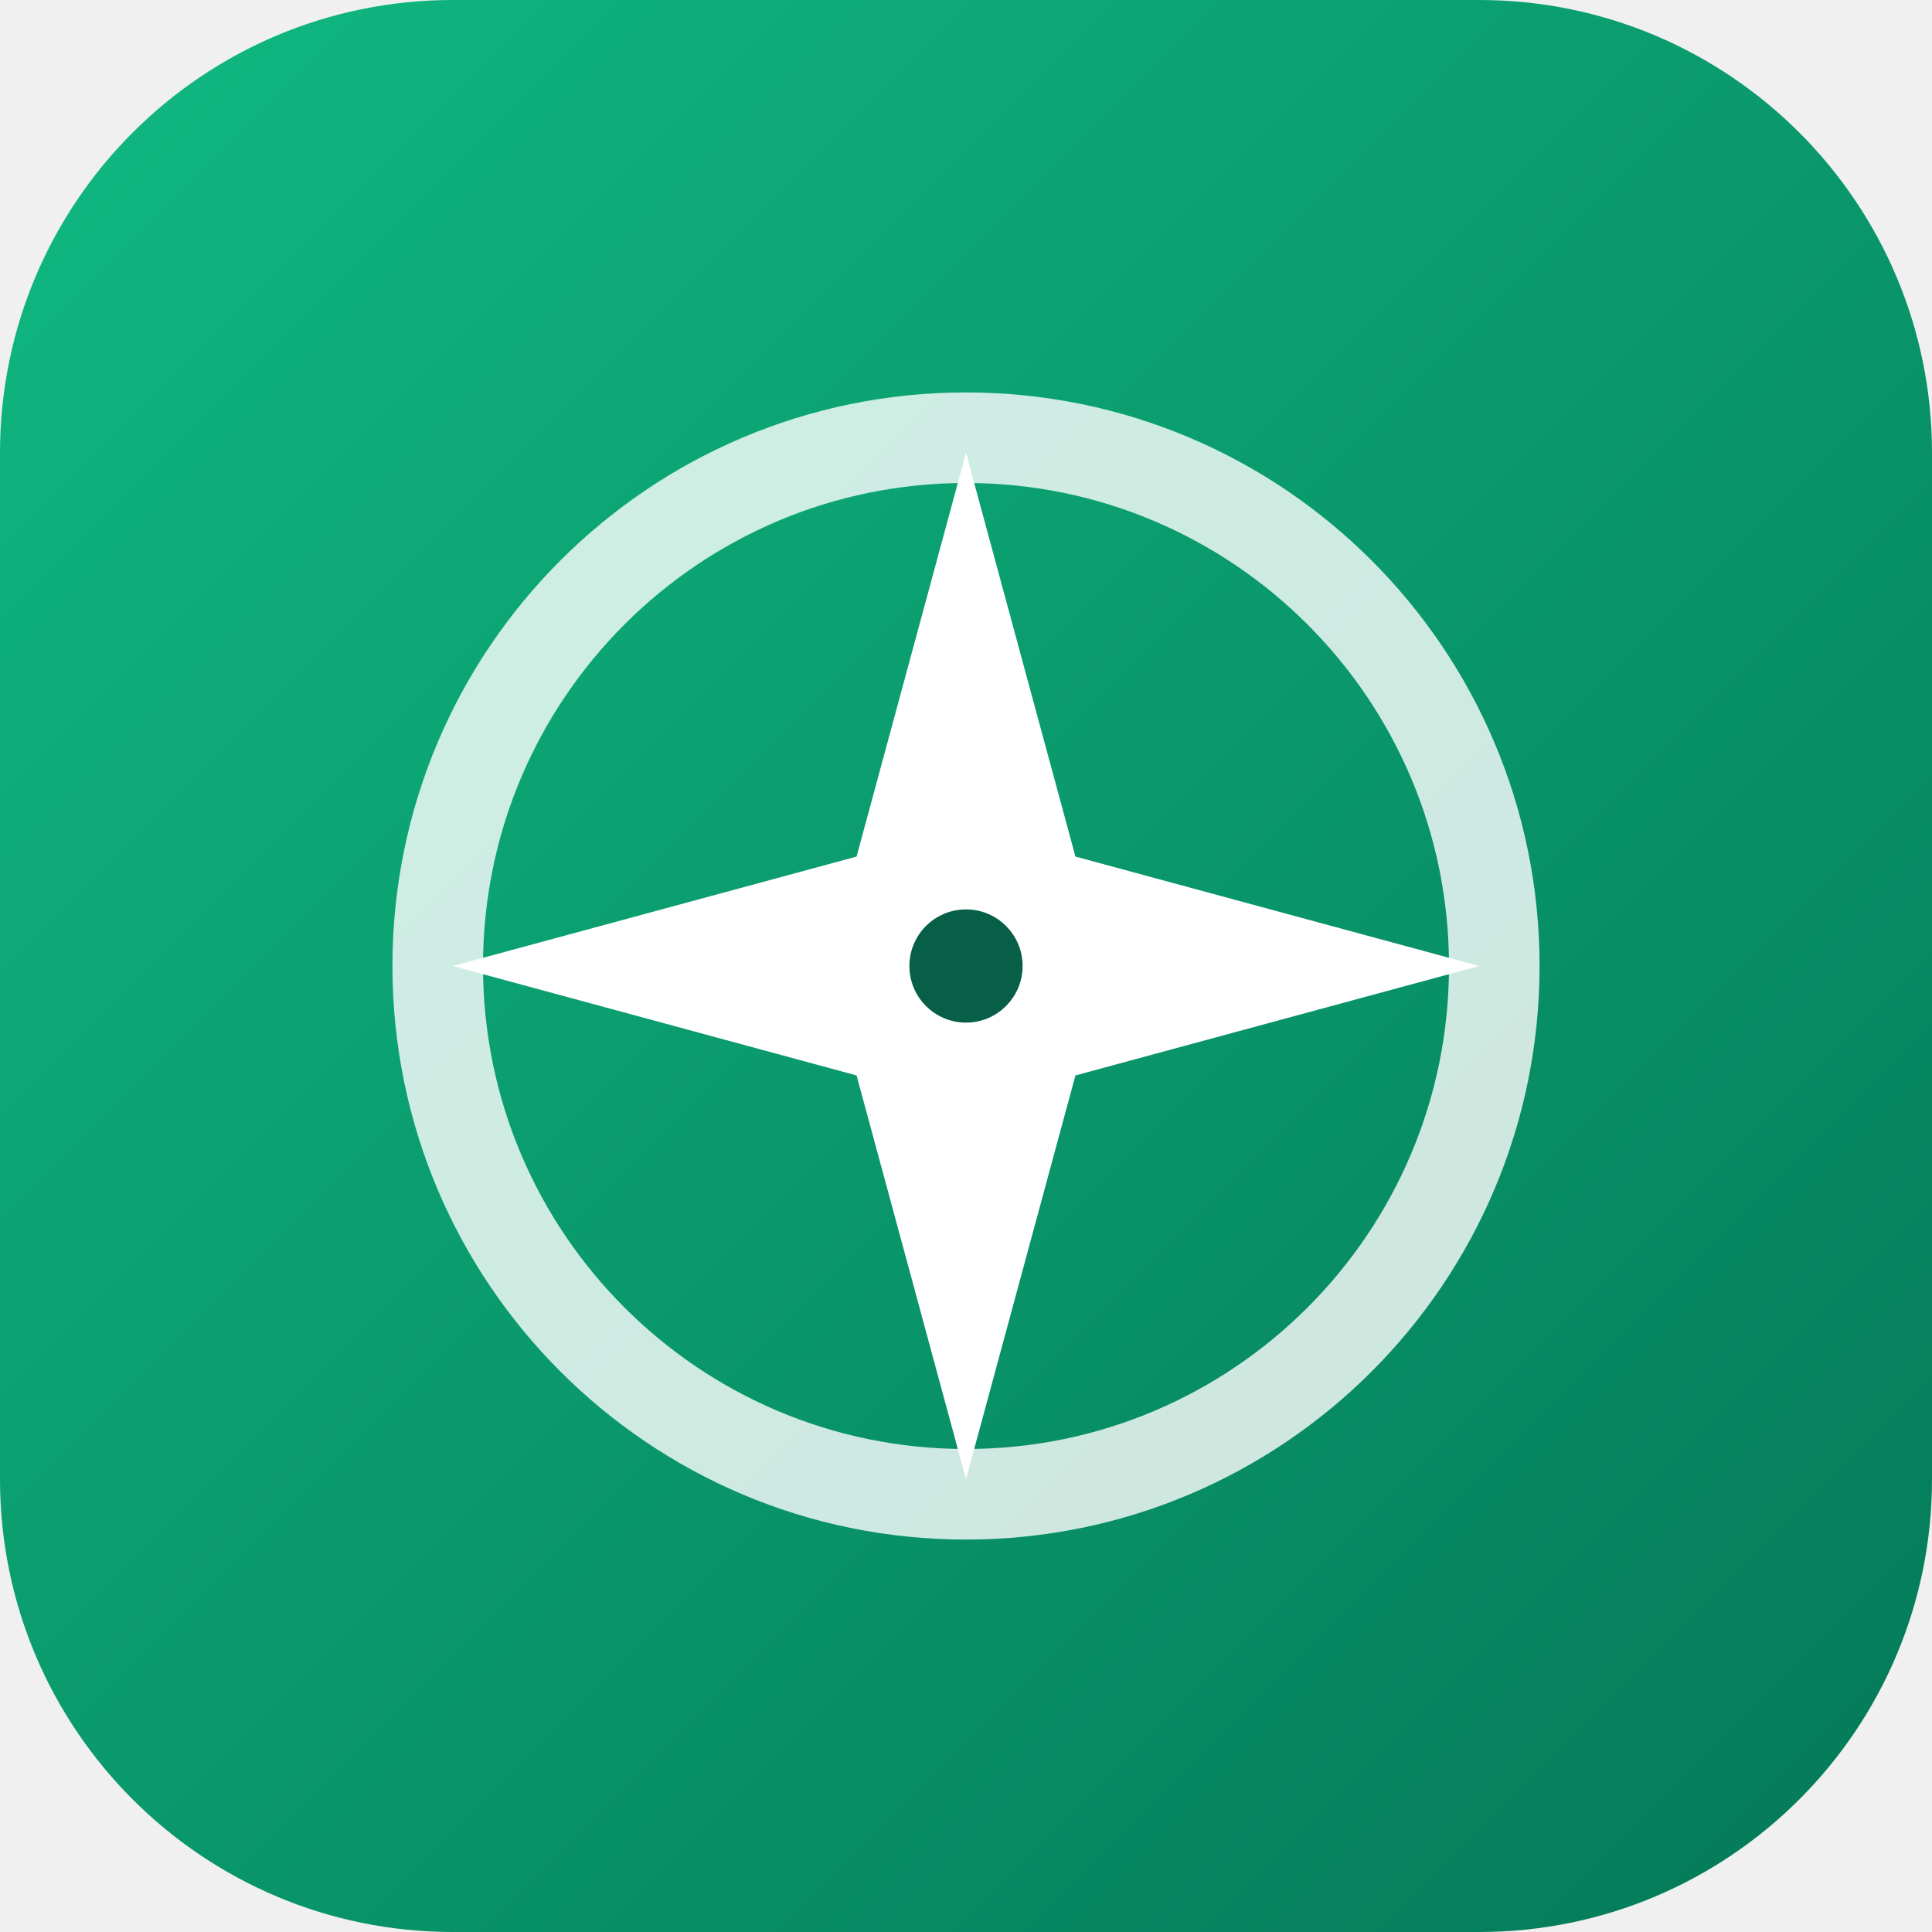
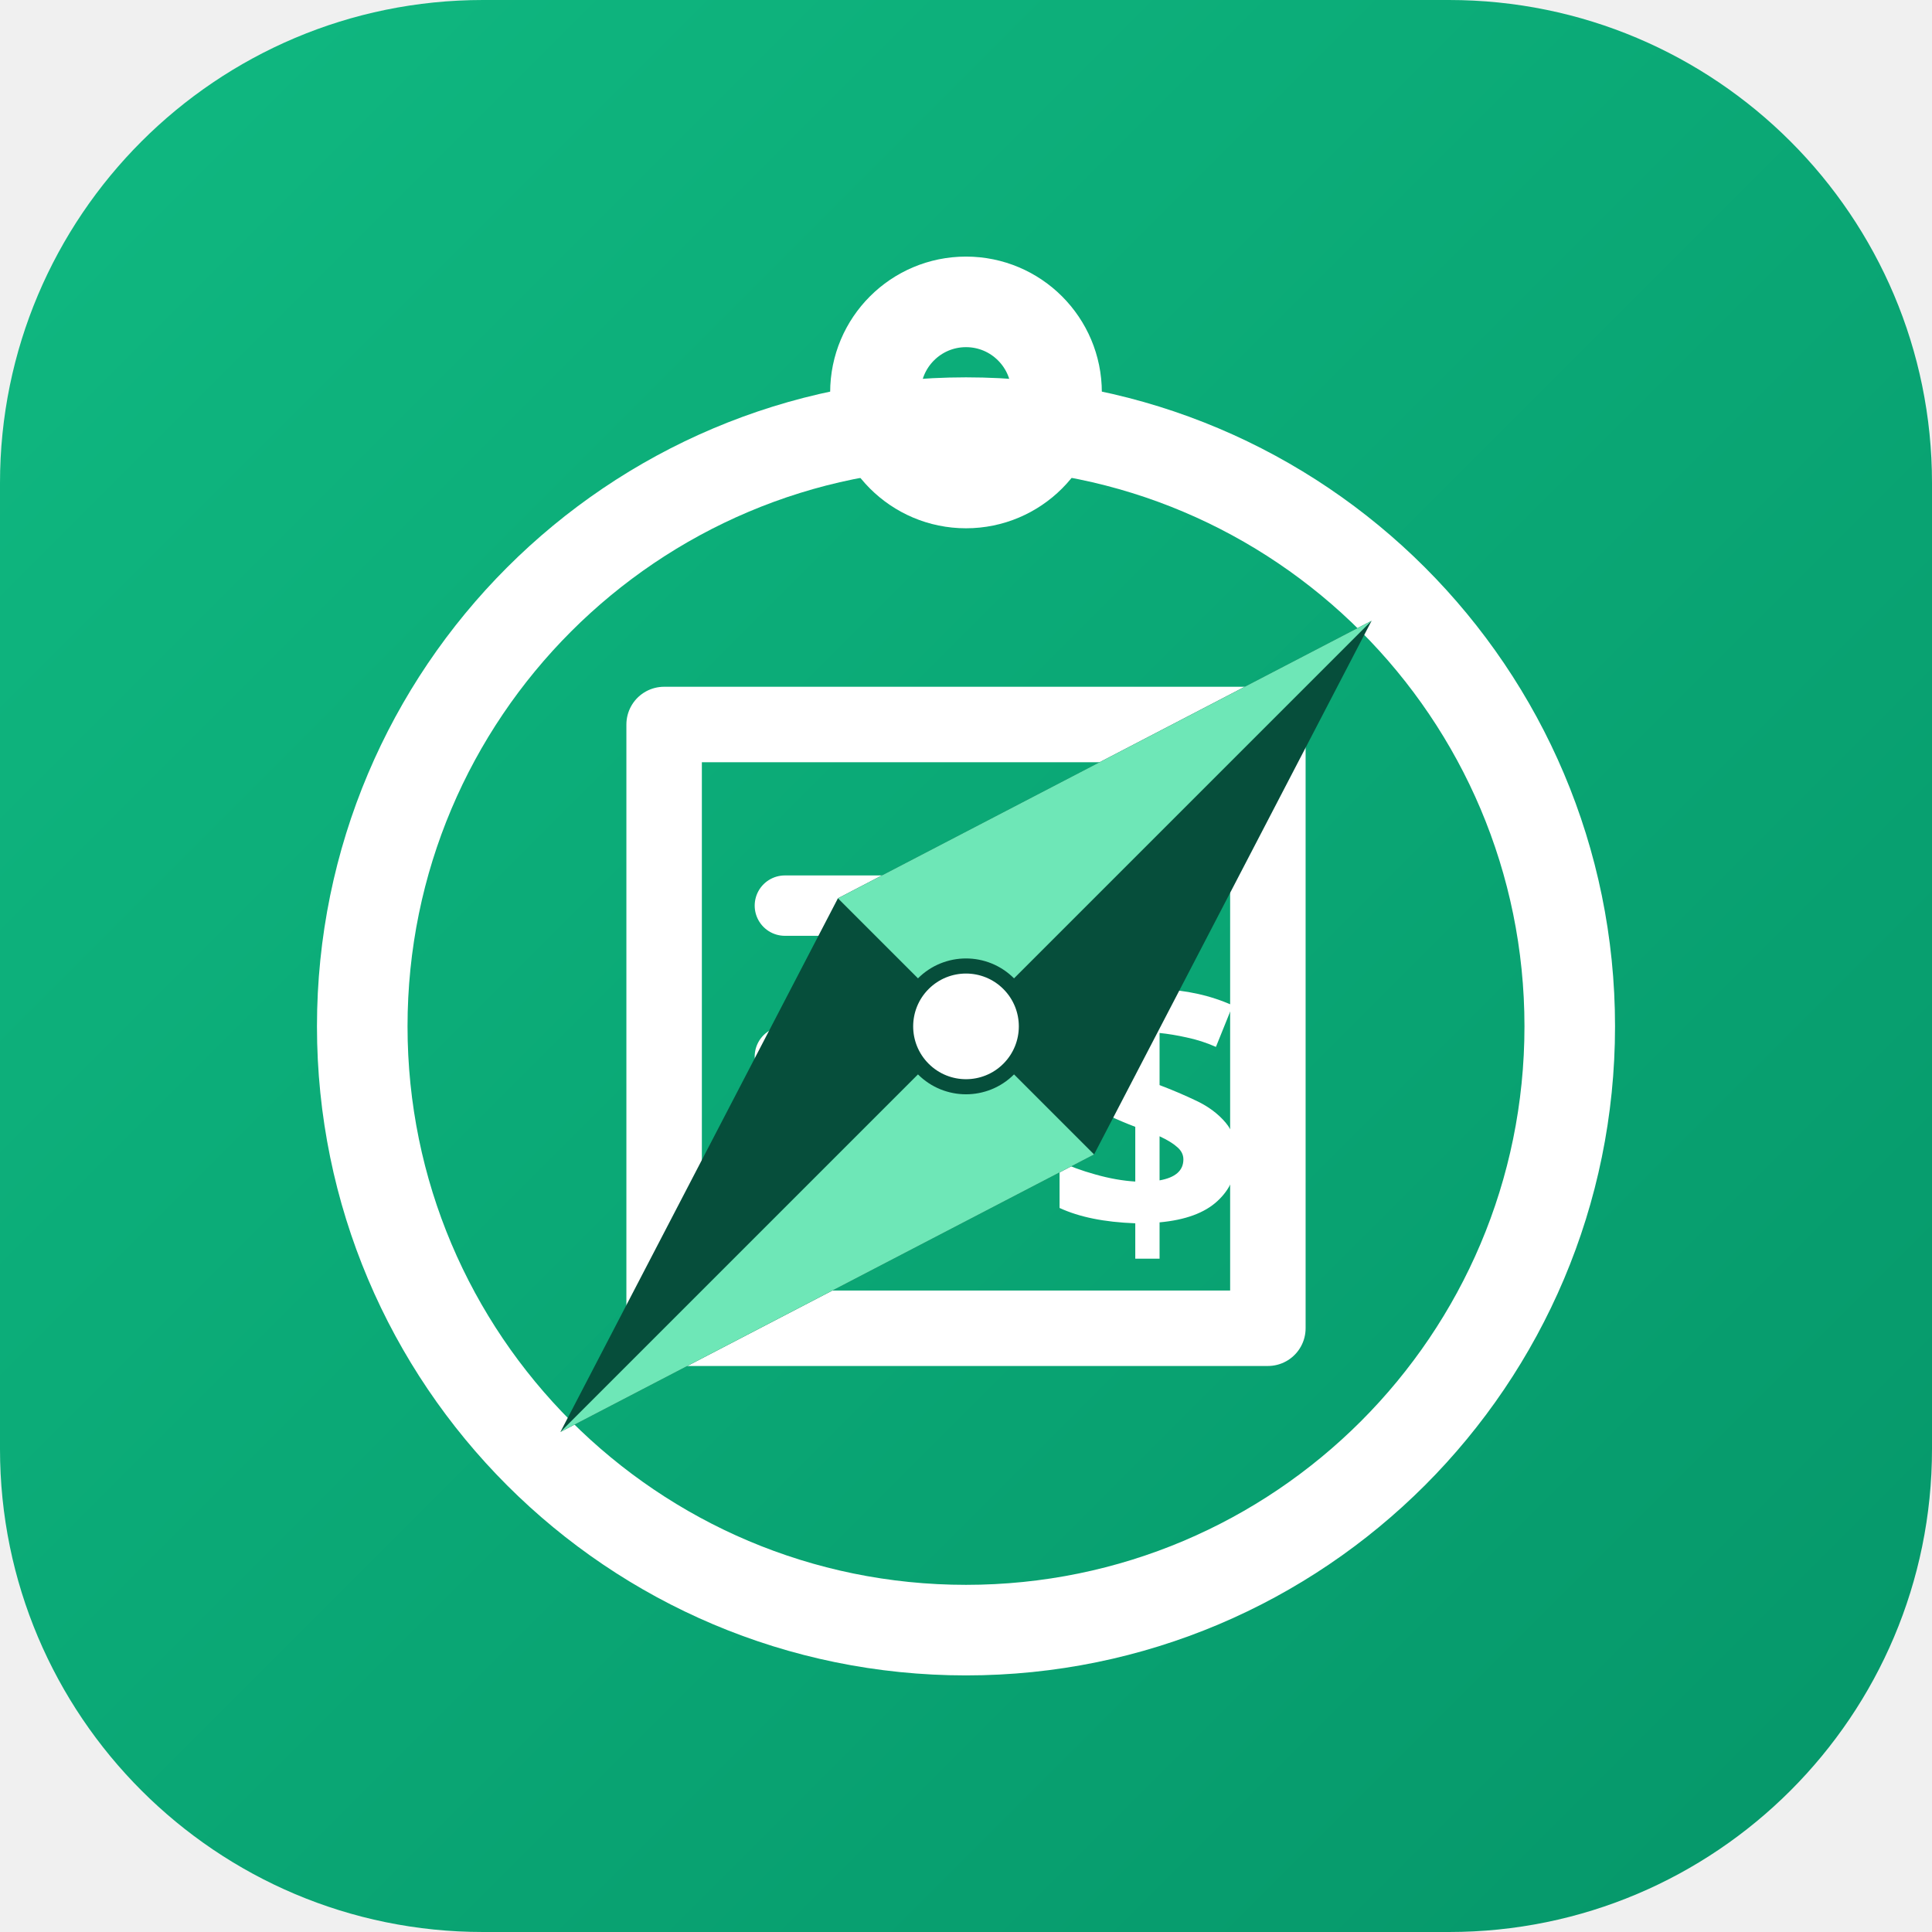
- <svg xmlns="http://www.w3.org/2000/svg" viewBox="0 0 512 512">
+ <svg xmlns="http://www.w3.org/2000/svg" viewBox="0 0 512 512" fill="none">
  <defs>
-     <linearGradient id="grad" x1="0%" y1="0%" x2="100%" y2="100%">
+     <linearGradient id="iconGrad" x1="0%" y1="0%" x2="100%" y2="100%">
      <stop offset="0%" style="stop-color:#10b981;stop-opacity:1" />
-       <stop offset="100%" style="stop-color:#047857;stop-opacity:1" />
+       <stop offset="100%" style="stop-color:#059669;stop-opacity:1" />
    </linearGradient>
  </defs>
-   <rect width="512" height="512" rx="120" fill="url(#grad)" />
-   <circle cx="256" cy="256" r="140" stroke="white" stroke-width="24" fill="none" opacity="0.8" />
-   <path d="M256 120 L285 227 L392 256 L285 285 L256 392 L227 285 L120 256 L227 227 Z" fill="white" />
-   <circle cx="256" cy="256" r="15" fill="#065f46" />
+   <rect width="512" height="512" rx="128" fill="url(#iconGrad)" />
+   <g transform="translate(56, 56) scale(4)">
+     <circle cx="50" cy="12" r="6" stroke="white" stroke-width="6" />
+     <circle cx="50" cy="54" r="40" stroke="white" stroke-width="6" />
+     <path d="M30 34 H70 V74 H30 Z" stroke="white" stroke-width="5" stroke-linejoin="round" stroke-linecap="round" />
+     <path d="M38 46 H52" stroke="white" stroke-width="4" stroke-linecap="round" />
+     <path d="M38 56 H48" stroke="white" stroke-width="4" stroke-linecap="round" />
+     <text x="62" y="68" font-size="24" font-weight="bold" fill="white" text-anchor="middle" font-family="sans-serif">$</text>
+     <g transform="translate(50, 54) rotate(45)">
+       <path d="M0 -38 L12 0 L0 38 L-12 0 Z" fill="#064e3b" />
+       <path d="M0 -38 L0 0 L-12 0 Z" fill="#6ee7b7" />
+       <path d="M0 38 L0 0 L12 0 Z" fill="#6ee7b7" />
+       <circle cx="0" cy="0" r="4" fill="white" stroke="#064e3b" stroke-width="1" />
+     </g>
+   </g>
</svg>
